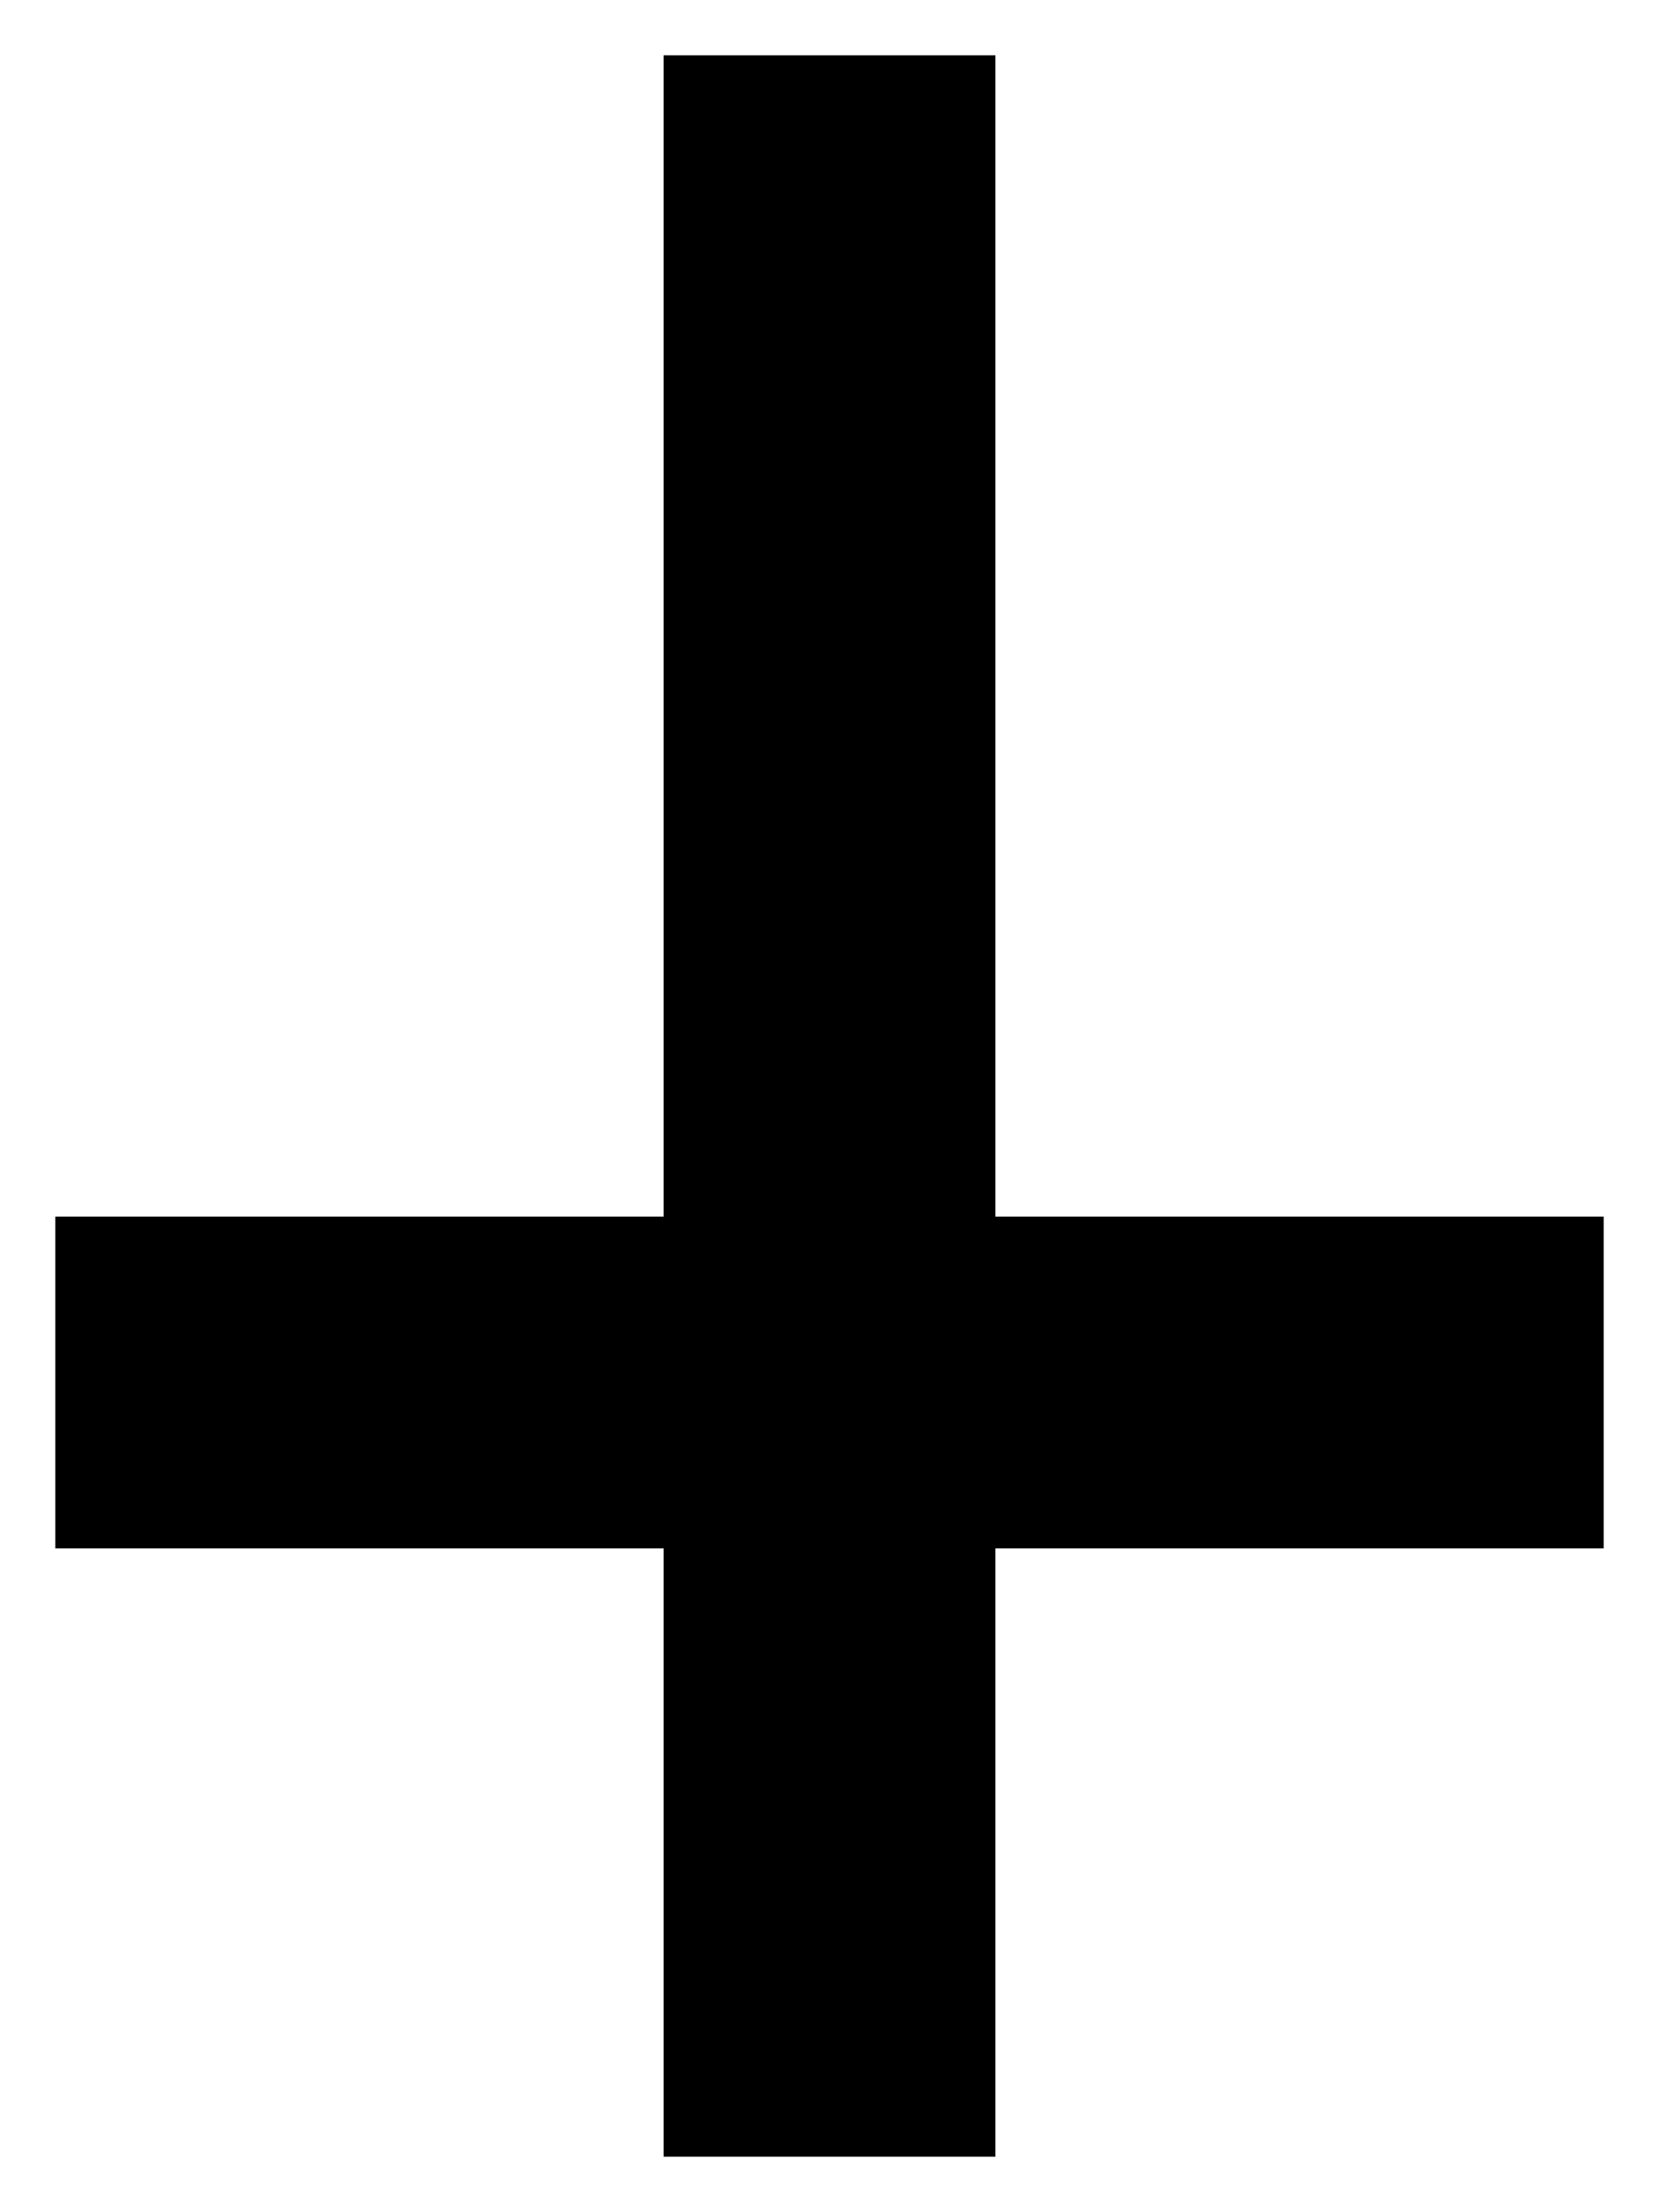
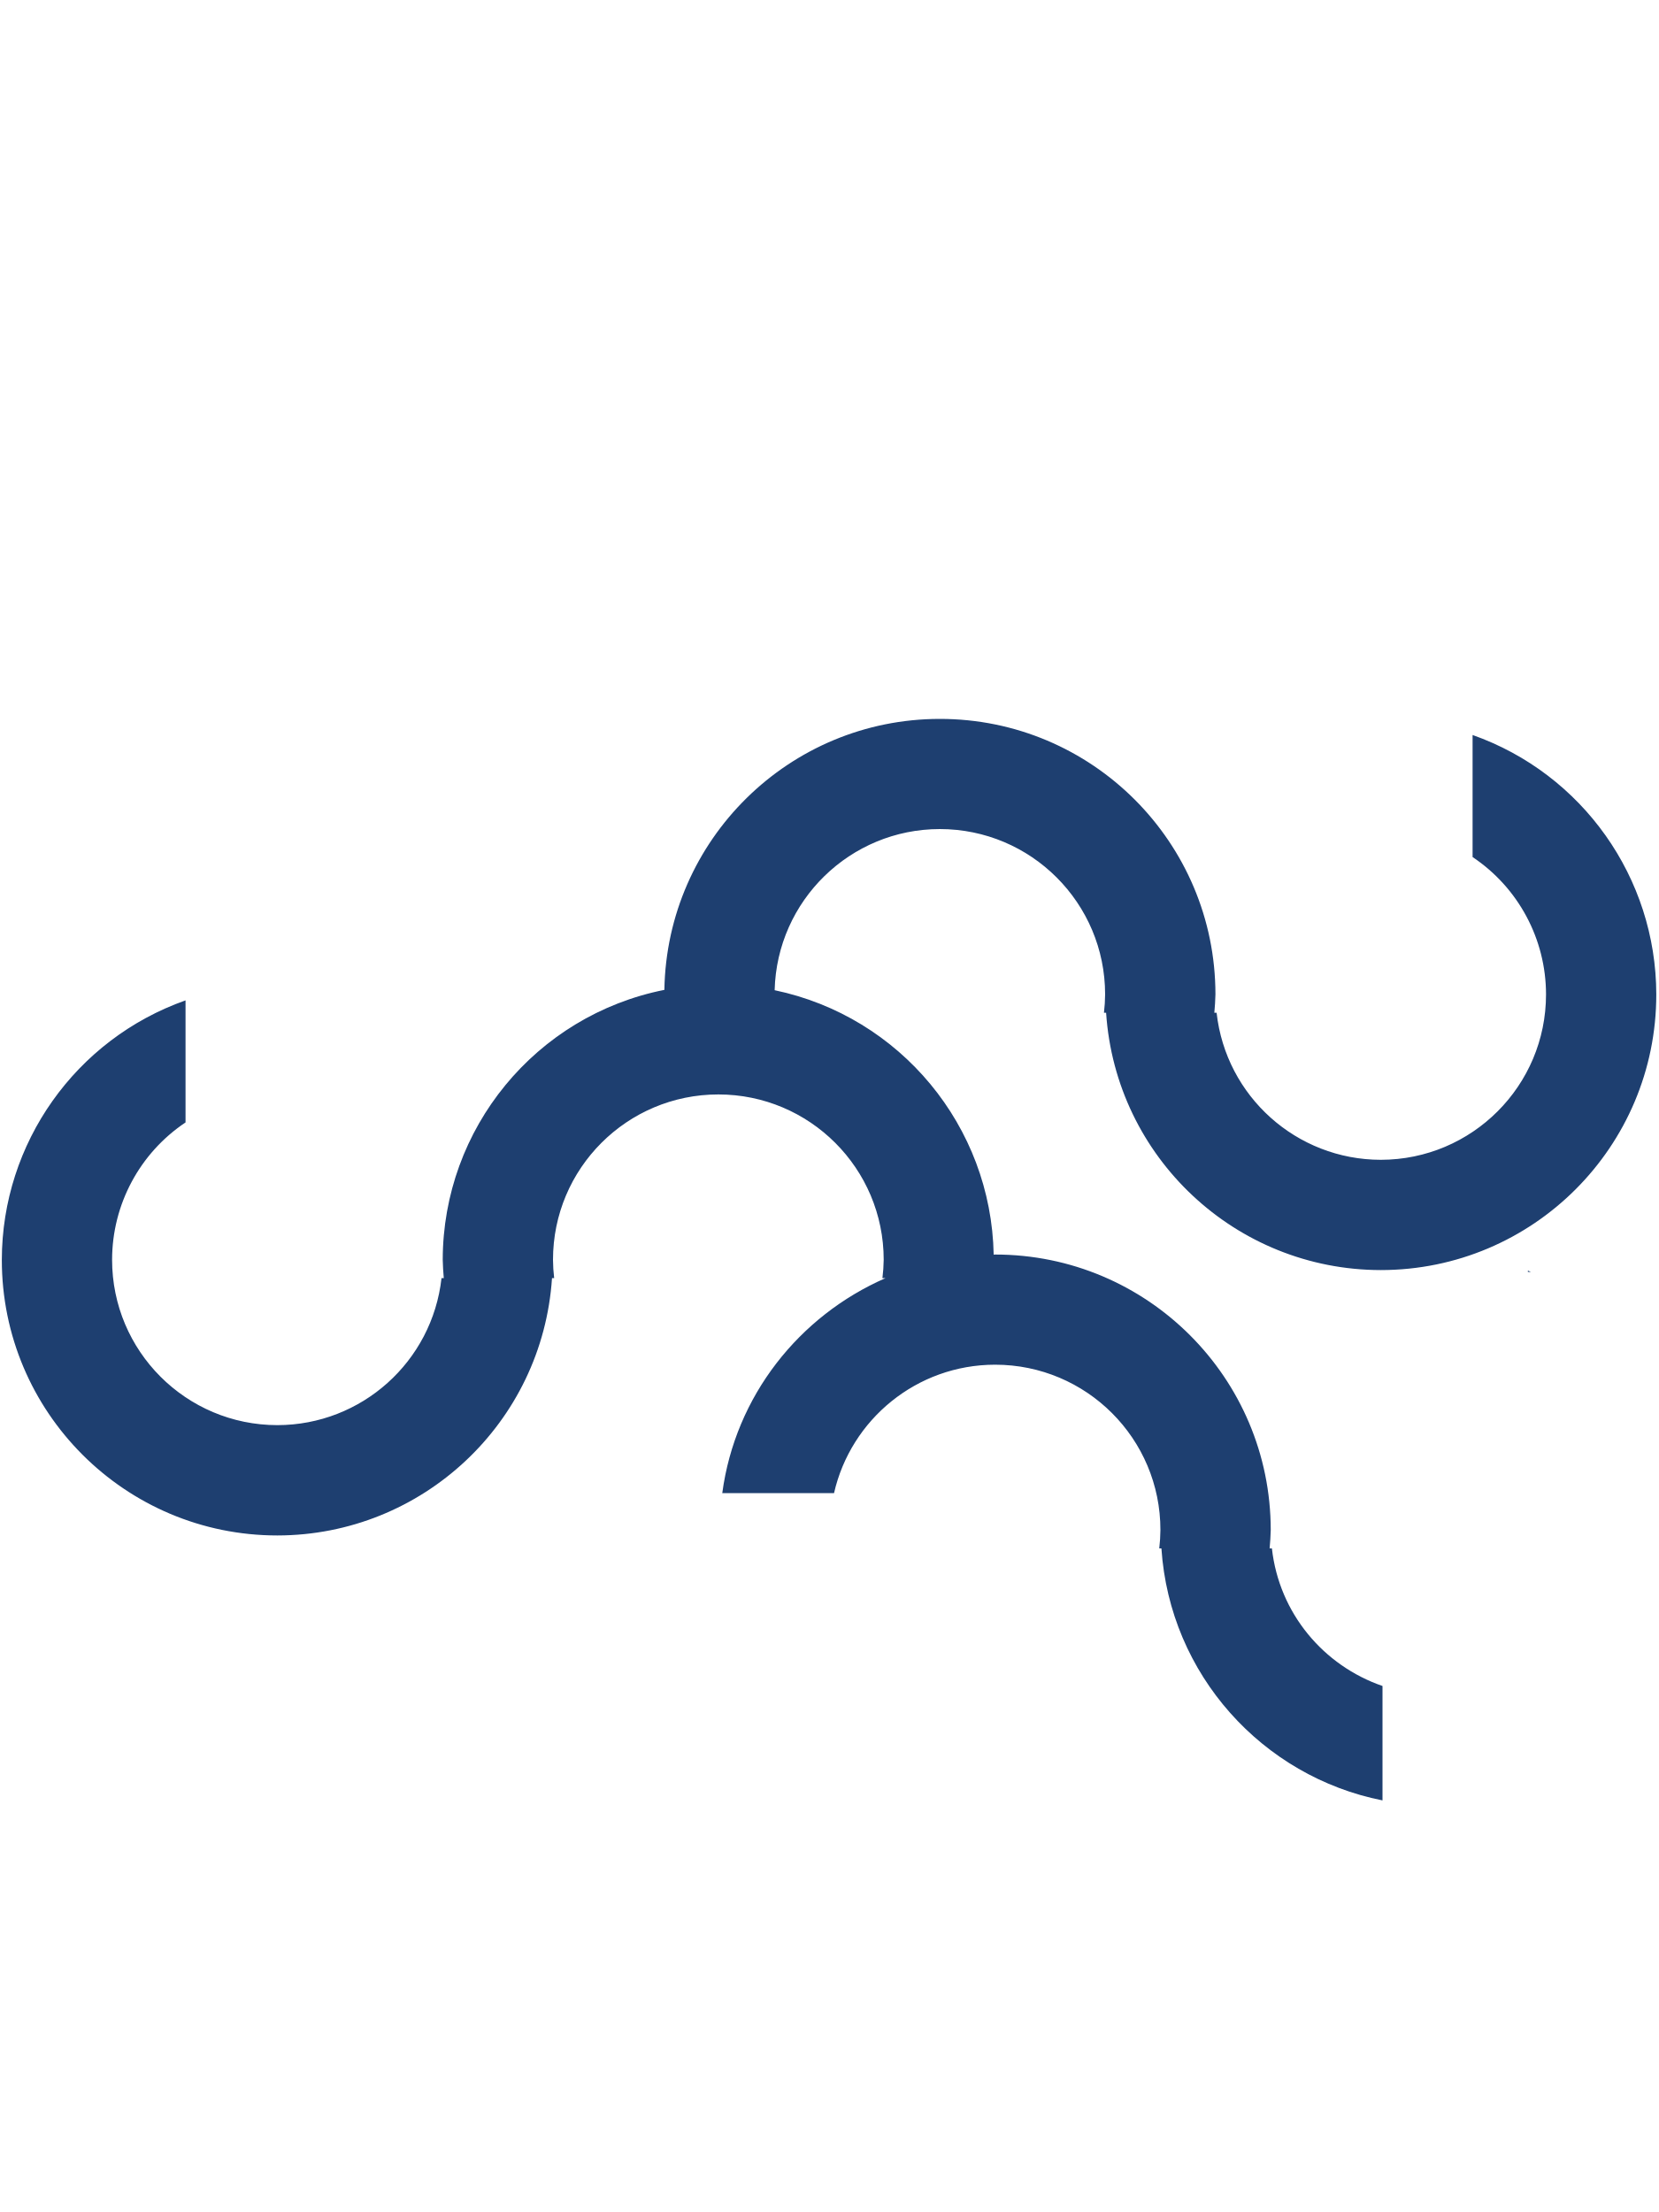
<svg xmlns="http://www.w3.org/2000/svg" width="30" height="40" id="svg2" version="1.1">
  <defs id="defs4" />
  <g id="layer1" transform="translate(0,-1012.362)">
-     <path style="opacity:1;fill:#000000;fill-opacity:1;stroke:none;stroke-width:3;stroke-linecap:round;stroke-linejoin:round;stroke-miterlimit:4;stroke-dasharray:none;stroke-dashoffset:0;stroke-opacity:0.941" d="M 12 1 L 12 22 L 1 22 L 1 28 L 12 28 L 12 39 L 18 39 L 18 28 L 29 28 L 29 22 L 18 22 L 18 1 L 12 1 z " transform="translate(0,1012.362)" id="rect4154" />
+     <path style="opacity:1;fill:#1e3f70;fill-opacity:1;stroke:none;stroke-width:5.537;stroke-linecap:round;stroke-linejoin:round;stroke-miterlimit:4;stroke-dasharray:none;stroke-dashoffset:0;stroke-opacity:1;paint-order:stroke markers fill" d="M 16.994 13 A 4.983 4.983 0 0 0 12.014 17.9 A 4.983 4.983 0 0 0 8.006 22.781 A 4.983 4.983 0 0 0 8.025 23.113 L 7.984 23.113 A 2.99 2.99 0 0 1 5.016 25.771 A 2.99 2.99 0 0 1 2.027 22.781 A 2.99 2.99 0 0 1 3.355 20.297 L 3.355 18.09 A 4.983 4.983 0 0 0 0.033 22.781 A 4.983 4.983 0 0 0 5.016 27.766 A 4.983 4.983 0 0 0 9.982 23.113 L 10.021 23.113 A 2.99 2.99 0 0 1 10 22.781 A 2.99 2.99 0 0 1 12.99 19.791 A 2.99 2.99 0 0 1 15.98 22.781 A 2.99 2.99 0 0 1 15.957 23.113 L 16.012 23.113 C 14.449 23.796 13.296 25.245 13.061 27 L 15.082 27 C 15.386 25.668 16.577 24.679 17.994 24.678 C 19.646 24.678 20.985 26.016 20.984 27.668 C 20.983 27.779 20.976 27.89 20.963 28 L 21.002 28 C 21.154 30.285 22.831 32.126 25 32.557 L 25 30.488 C 23.935 30.121 23.131 29.175 23 28 L 22.959 28 C 22.969 27.89 22.976 27.779 22.979 27.668 C 22.978 24.916 20.746 22.685 17.994 22.686 C 17.985 22.686 17.977 22.687 17.969 22.688 A 4.983 4.983 0 0 0 14.008 17.906 A 2.99 2.99 0 0 1 16.994 14.992 A 2.99 2.99 0 0 1 19.984 17.982 A 2.99 2.99 0 0 1 19.963 18.314 L 20.002 18.314 A 4.983 4.983 0 0 0 24.969 22.967 A 4.983 4.983 0 0 0 29.951 17.982 A 4.983 4.983 0 0 0 26.629 13.291 L 26.629 15.498 A 2.99 2.99 0 0 1 27.957 17.982 A 2.99 2.99 0 0 1 24.969 20.973 A 2.99 2.99 0 0 1 22 18.314 L 21.959 18.314 A 4.983 4.983 0 0 0 21.979 17.982 A 4.983 4.983 0 0 0 16.994 13 z M 27.629 22.977 L 27.629 23 L 27.682 23 C 27.663 22.993 27.647 22.983 27.629 22.977 z " transform="translate(0,1012.362)" id="path814" />
  </g>
</svg>
